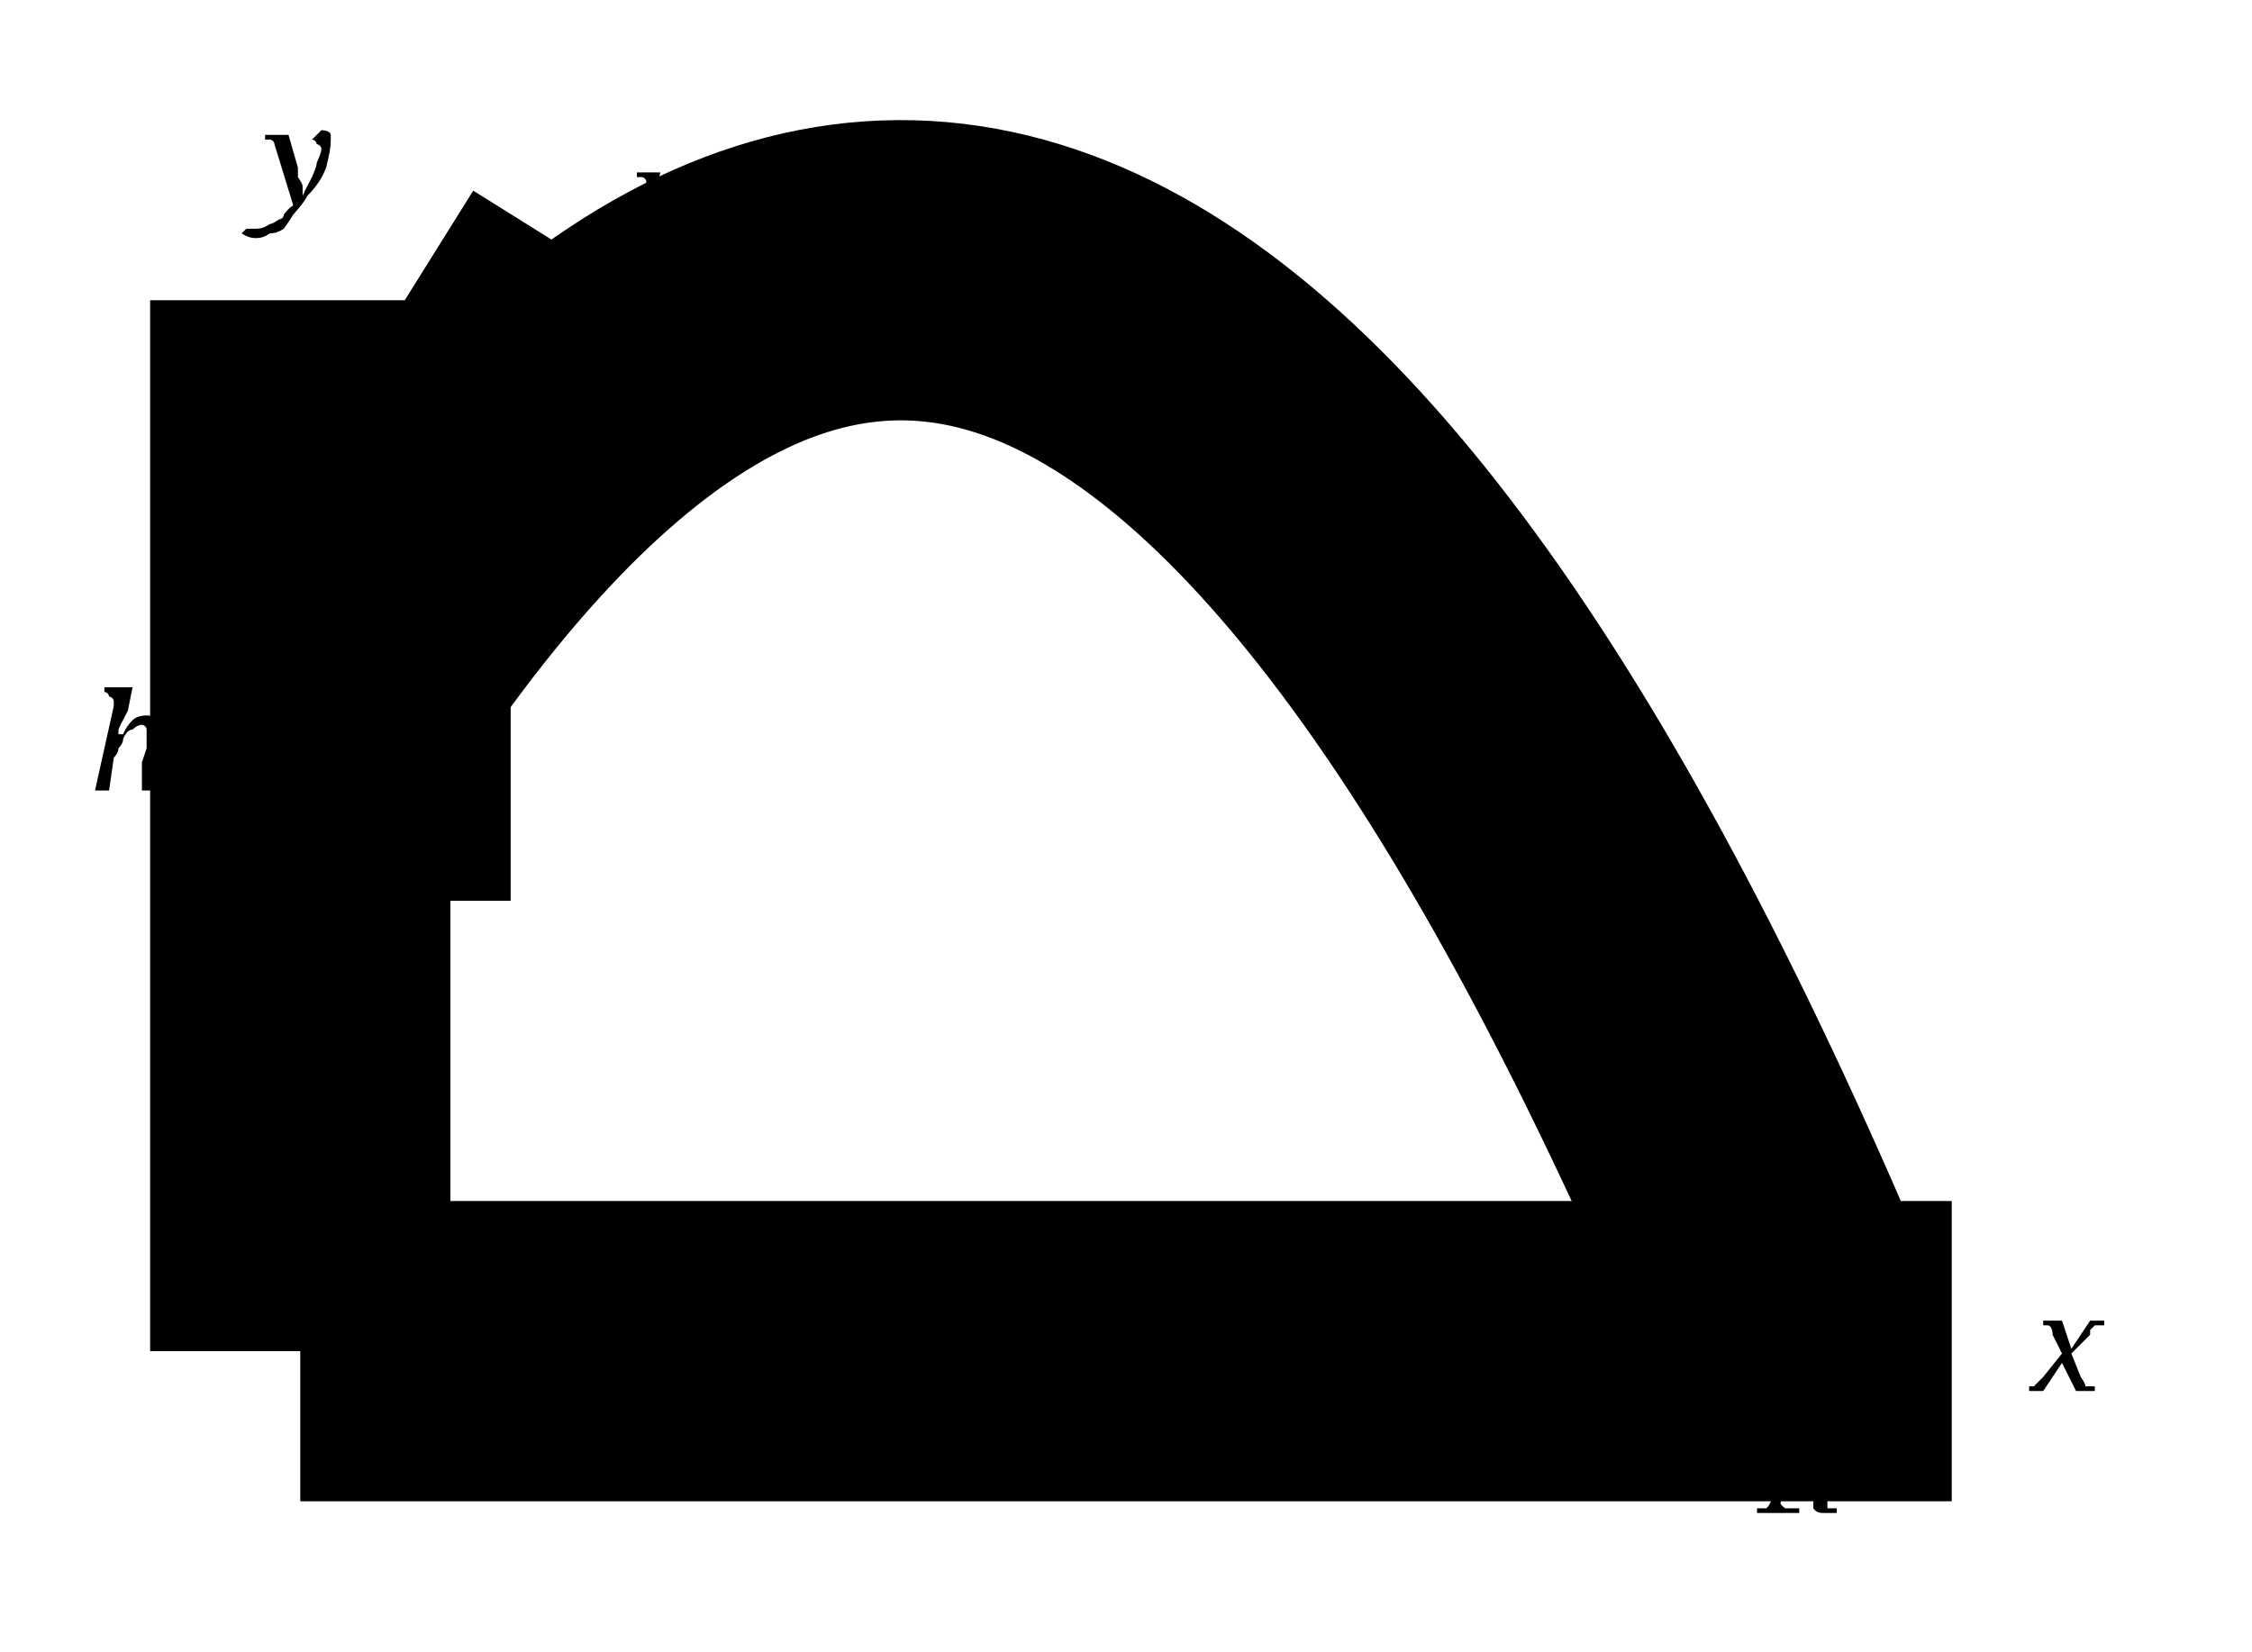
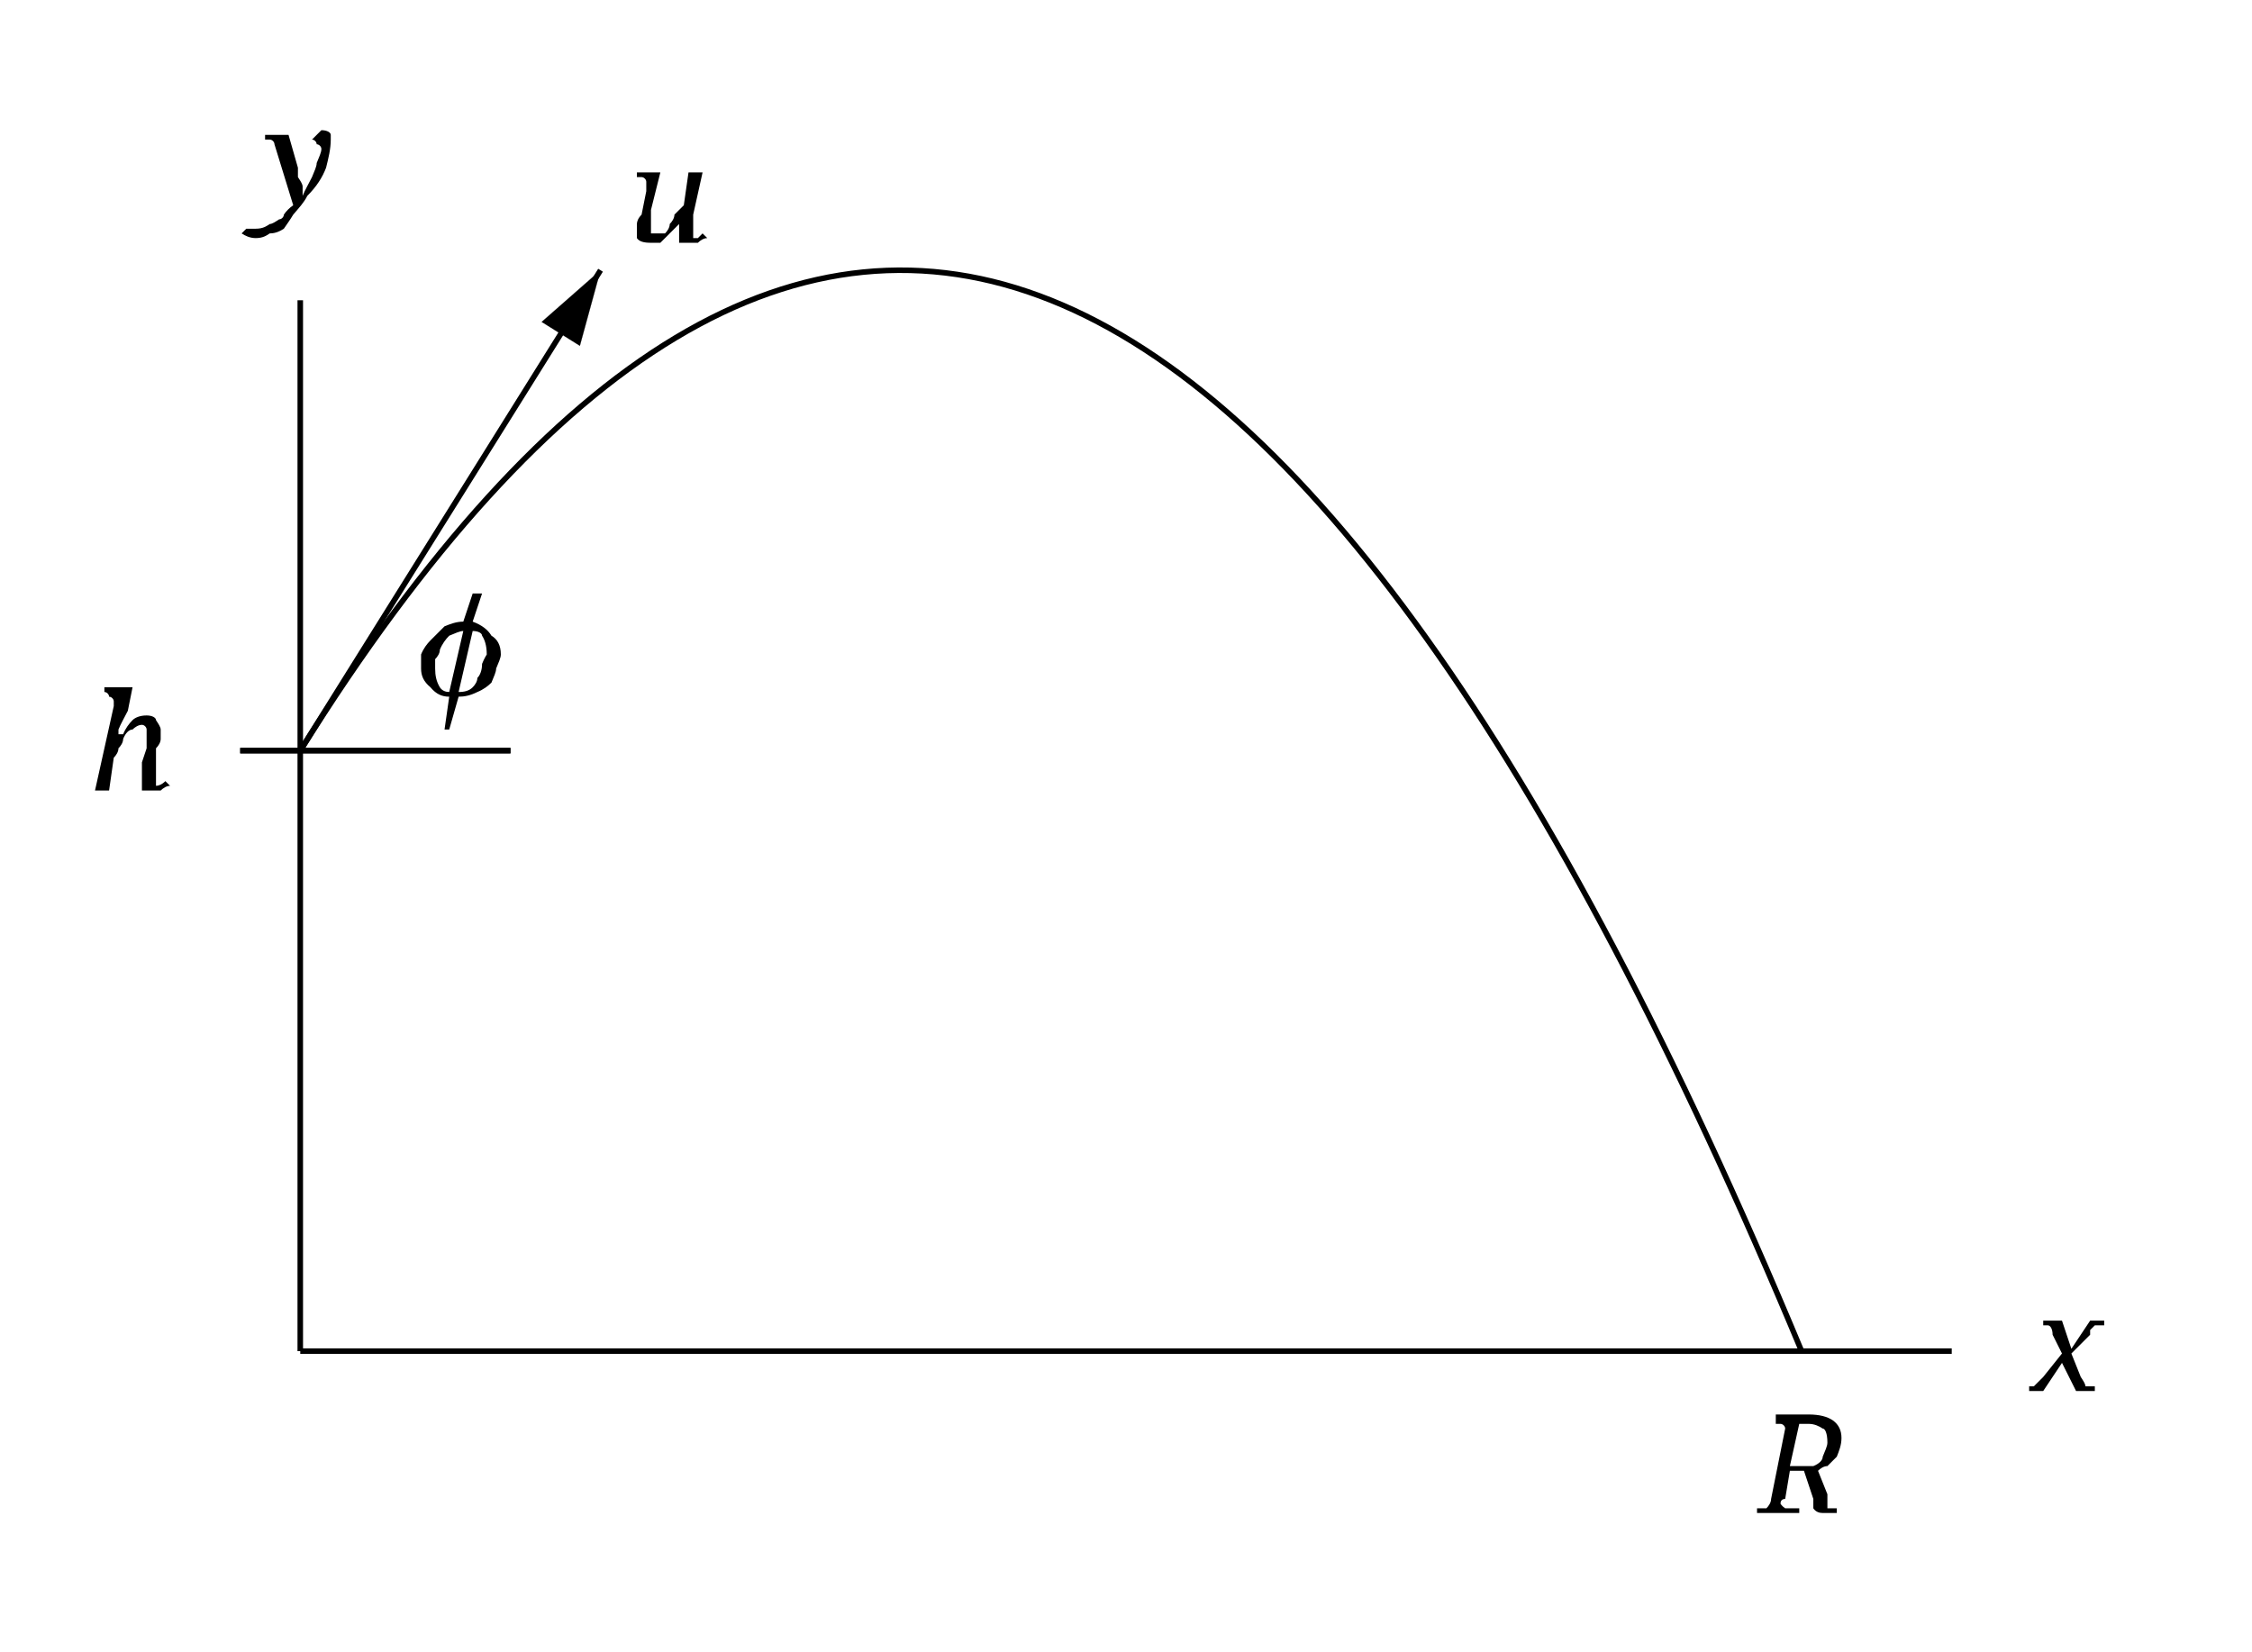
<svg xmlns="http://www.w3.org/2000/svg" viewBox="-1 -4.5 7.5 5.5">
  <style>
line, path {
  stroke: black;
-   vector-effect: non-scaling-stroke;
+   stroke-width: 0.28%; /* 1px/360px */
}
text {
  font-family: serif;
  font-size: 0.45px;
  text-anchor: middle;
}
.variable {
  font-style: italic;
}
</style>
  <defs>
    <marker id="arrowhead" viewBox="0 -0.15 0.5 0.3" refX="0.5" refY="0" markerUnits="userSpaceOnUse" markerWidth="0.5" markerHeight="0.15" orient="auto-start-reverse">
      <path d="M 0, -0.15 L 0, 0.15 L 0.5, 0 z" />
    </marker>
  </defs>
  <line x1="0" y1="0" x2="5.5" y2="0" />
  <text x="5.5" y="0" dx="0.85em" dy="0.3em" class="variable">x</text>
  <line x1="0" y1="0" x2="0" y2="-3.5" />
  <text x="0" y="-3.5" dy="-0.7em" class="variable">y</text>
  <line x1="-0.2" y1="-2" x2="0.7" y2="-2" />
  <line x1="-0.2" y1="-2" x2="0.7" y2="-2" />
  <text x="-0.25" y="-2" dx="-0.7em" dy="0.3em" class="variable">h</text>
  <line x1="0" y1="-2" x2="1" y2="-3.6" marker-end="url(#arrowhead)" />
  <text x="1" y="-3.6" dx="0.5em" dy="-0.2em" class="variable">u</text>
  <text x="0" y="-2" dx="1.2em" dy="-0.4em" class="variable">ϕ</text>
  <path d="M 0,-2 Q 2.5,-6 5,0" fill="none" />
  <text x="5" y="0" dy="1.2em" class="variable">R</text>
</svg>
